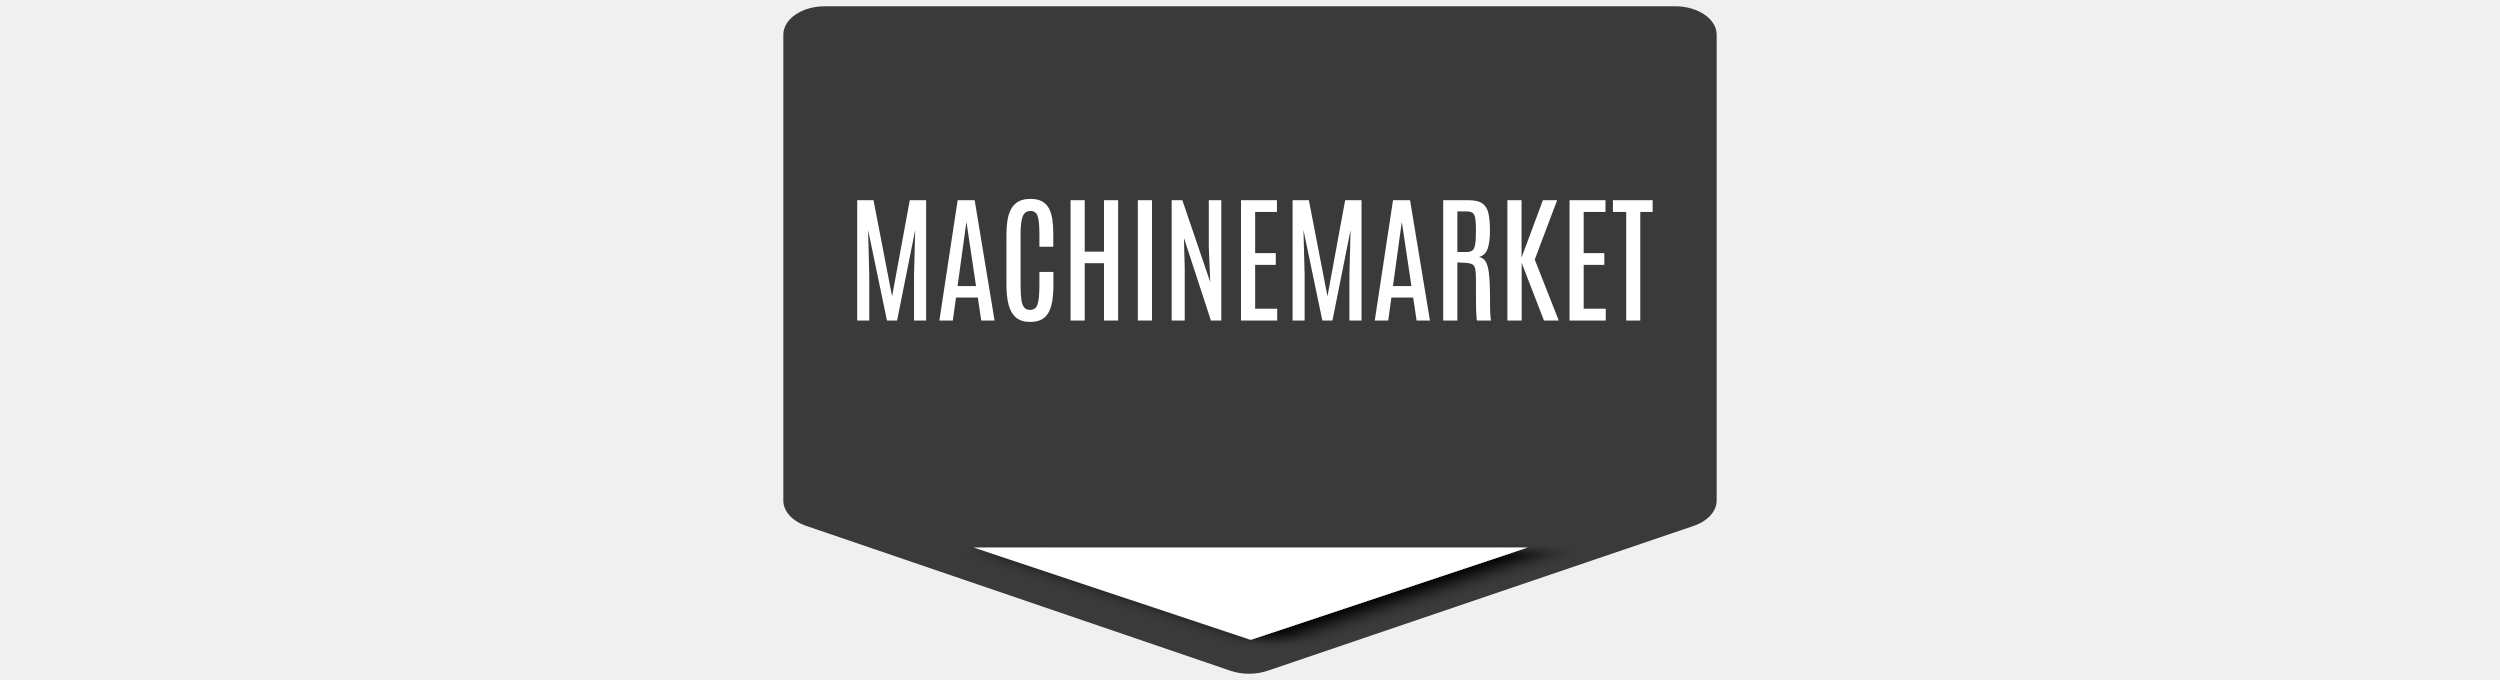
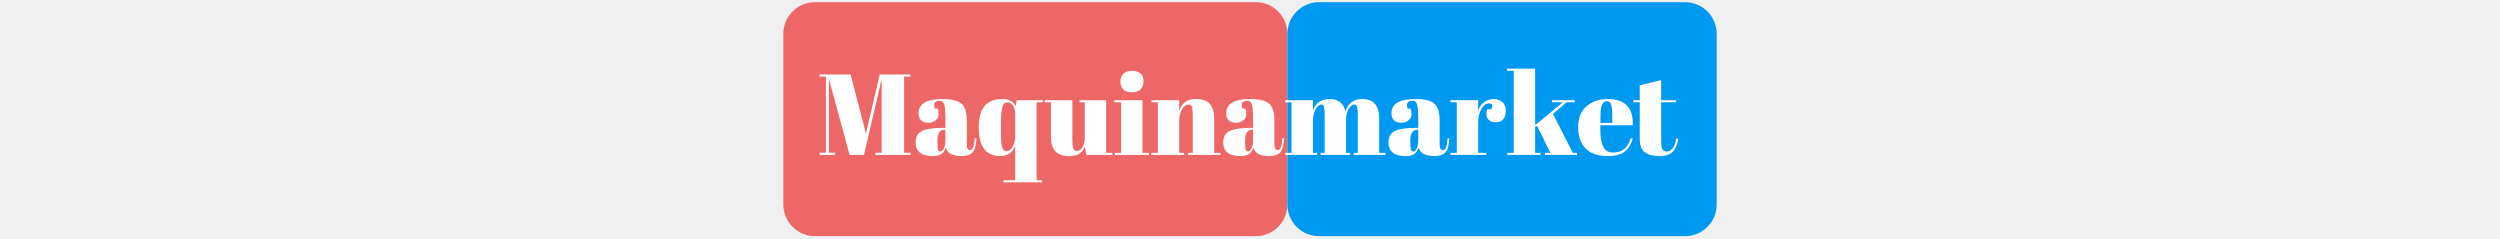
- <svg xmlns="http://www.w3.org/2000/svg" version="1.1" width="1500" height="408" viewBox="0 0 1500 408">
-   <svg xml:space="preserve" width="1500" height="408" data-version="2" data-id="lg_VFK9a33f0y97qETMsH" viewBox="0 0 571 408" x="0" y="0">
+ <svg xmlns="http://www.w3.org/2000/svg" version="1.1" width="1500" height="143" viewBox="0 0 1500 143">
+   <svg xml:space="preserve" width="1500" height="143" data-version="2" data-id="lg_laUqzpAB3XZGywhdqM" viewBox="0 0 571 143" x="0" y="0">
    <rect width="100%" height="100%" fill="transparent" />
-     <path fill="#3a3a3a" d="M30.427 3.756h510.147c13.76 0 24.927 7.64 24.927 17.055v279.452c0 6.477-5.355 12.392-13.834 15.28l-255.65 86.928a25.037 17.13 0 0 1-22.222-.012L19.298 315.556A24.854 17.005 0 0 1 5.5 300.288V20.811c0-9.415 11.166-17.055 24.927-17.055" />
-     <path fill="#fff" d="M519.67 192.3h-8.45v-65.13h-7.96v-7.06h23.83v7.06h-7.42zm-20.72 0h-21.73v-72.19h21.57v7.06h-13.08v24.69h12.38v7.05h-12.38v26.33h13.24zm-50.44 0h-8.58v-72.19h8.49v34.41l12.84-34.41h8.53l-13.45 35.64 14.4 36.55h-8.86l-13.37-34.54zm-38.6 0h-8.49v-72.19h15.13q5.75 0 8.49 2.03 2.75 2.03 3.59 6.11.84 4.08.84 10.28 0 6.68-1.35 10.62-1.35 3.94-5.25 5.09 1.97.32 3.26 1.68 1.29 1.35 2.03 4.22.74 2.87 1.05 7.69.31 4.82.31 12.12v2.01q0 1.32.04 2.87.04 1.56.1 3.08.06 1.52.18 2.69.13 1.17.33 1.7h-8.45q-.16-.37-.28-1.64-.13-1.27-.21-3.37-.08-2.09-.12-4.98-.04-2.89-.04-6.48v-7.85q0-4.1-.35-6.26-.35-2.15-1.64-2.99-1.3-.84-4.13-1.01l-5.04-.28zm0-65.46v24.36h5.41q2.34 0 3.59-.92t1.7-3.69q.46-2.77.46-8.31v-.49q0-4.59-.43-6.95-.44-2.36-1.67-3.18-1.23-.82-3.73-.82zm-41.47 65.46h-8.08l10.95-72.19h10.22l11.93 72.19h-8l-2.05-13.78h-13.08zm8.08-58.82-5.25 38.15h11.08l-5.7-38.15zm-58.24 58.82h-7.22v-72.19h9.76l11.16 57.71 10.62-57.71h9.81v72.19h-7.26v-27.32l.69-26.99-10.87 54.31h-6.07l-11.32-54.31.7 26.99zm-16.45 0H280.1v-72.19h21.57v7.06h-13.08v24.69h12.38v7.05h-12.38v26.33h13.24zm-55.49 0h-7.83v-72.19h6.39l16.74 49.14-.86-20.88v-28.26h7.5v72.19h-6.23l-16.2-49.55.49 18.21zm-19.65 0h-8.49v-72.19h8.49zm-40.36 0h-8.49v-72.19h8.49V151h11.57v-30.89h8.49v72.19h-8.49v-34.37h-11.57zm-32.77.86q-5.25 0-8.36-2.56-3.12-2.57-4.48-7.53-1.35-4.96-1.35-12.06v-30.06q0-4.76.62-8.72.61-3.96 2.19-6.85 1.58-2.89 4.41-4.47 2.83-1.58 7.26-1.58 4.22 0 6.89 1.5t4.14 4.26q1.48 2.77 2.03 6.57.56 3.79.56 8.38v8h-8.33V140q0-6.72-.96-10.07-.97-3.34-4.33-3.34-3.57 0-4.78 3.43-1.21 3.42-1.21 9.94v31.26q0 5.25.45 8.51t1.7 4.73q1.26 1.48 3.59 1.48 3.41 0 4.47-3.44 1.07-3.45 1.07-11.32v-8h8.41v7.91q0 7.22-1.25 12.14-1.25 4.93-4.29 7.43-3.03 2.5-8.45 2.5m-46.35-.86h-8.08l10.96-72.19h10.21l11.93 72.19h-7.99l-2.05-13.78H109.1zm8.08-58.82-5.25 38.15h11.08l-5.7-38.15zM57.05 192.3h-7.22v-72.19h9.77l11.15 57.71 10.62-57.71h9.81v72.19h-7.26v-27.32l.69-26.99-10.86 54.31h-6.07l-11.32-54.31.69 26.99z" paint-order="stroke" />
-     <g transform="matrix(4.1551 0 0 -.6925 285.905 356.195)">
-       <filter id="a" width="162.5%" height="162.5%" x="-31.25%" y="-31.25%">
-         <feGaussianBlur in="SourceAlpha" stdDeviation="3" />
-         <feOffset dx="3" dy="-3" result="oBlur" />
-         <feFlood flood-color="#000" flood-opacity="1" />
-         <feComposite in2="oBlur" operator="in" />
-         <feMerge>
-           <feMergeNode />
-           <feMergeNode in="SourceGraphic" />
-         </feMerge>
-       </filter>
-       <path fill="#fff" d="M90 90H10l40-80z" filter="url(#a)" transform="translate(-50 -50)" />
-     </g>
+     <rect width="302.431" height="140.394" x="-151.216" y="-70.197" fill="#ed6767" paint-order="stroke" rx="19" ry="19" transform="translate(156.716 71.5)" />
+     <rect width="257.569" height="140.394" x="-128.784" y="-70.197" fill="#0099f2" paint-order="stroke" rx="19" ry="19" transform="translate(436.716 71.5)" />
+     <path fill="#fff" d="m55.06 80.19 8.28-35.53h18.42v1.31h-3.8v45.68h3.8v1.31H60.71v-1.31h3.8V48.52h-.28L53.88 92.96h-8.62L33.11 48.32h-.27v43.33h3.79v1.31h-9.38v-1.31h3.79V45.97h-3.79v-1.31h18.63zm45.67-3.45h2.01v-5.31q0-6.55-.73-8.8-.72-2.24-2.79-2.24-1.25 0-2.25.66-1 .65-1 1.79 0 1.14.42 2.31h1.72q.55 1.45.55 3.49 0 2.03-1.72 3.51-1.73 1.49-4.35 1.49-5.93 0-5.93-5.73 0-8.49 14.42-8.49 8.21 0 11.35 2.8 3.14 2.79 3.14 10.25v14q0 3.59 2 3.59 2.35 0 2.76-7.11l1.04.07q-.28 6.07-2.28 8.35-2 2.28-6.56 2.28-8.28 0-9.52-5.11-.9 2.62-2.69 3.87-1.79 1.24-5.24 1.24-10.22 0-10.22-8.35 0-4.9 3.9-6.73t11.97-1.83m-2.76 8.49q0 3.59.38 4.62.38 1.04 1.45 1.04 1.07 0 2-1.76.94-1.76.94-4.87v-6.41h-.49q-4.28 0-4.28 6.28zm38.09-6.55q0 7.1.69 9.55.69 2.45 2.69 2.45t3.59-2.48q1.59-2.49 1.59-6.83V68.53q0-2.96-1.21-5.03-1.21-2.07-3.35-2.07-2.41 0-3.2 3.07-.8 3.07-.8 10.59zm1.52 29.46h7.04V87.71q-2.62 5.94-8.97 5.94-12.9 0-12.9-17.18 0-8.77 3.55-12.91 3.55-4.14 10.66-4.14 5.73 0 8.07 4.35l.49-3.66h15.73v1.25h-3.8v46.78h3.38v1.24h-23.25zm65.41-16.42v1.24h-15.73l-.76-5.04q-1.1 2.76-3.28 4.24-2.17 1.49-6.45 1.49-10.69 0-10.69-11.52V61.36h-3.87v-1.25h16.7v23.67q0 4.14.59 5.45.58 1.31 2.34 1.31 1.76 0 3.14-2.14 1.38-2.13 1.38-5.93V61.36h-3.17v-1.25h16.01v31.61zm11.53-36.37q-3.66 0-5.21-1.86-1.56-1.86-1.56-4.62t1.69-4.56q1.69-1.79 5.14-1.79 3.45 0 5.25 1.62 1.79 1.62 1.79 4.62 0 3.01-1.72 4.8-1.73 1.79-5.38 1.79m-10.42 6.01v-1.25H221v31.61h3.87v1.24h-20.5v-1.24h3.8V61.36zm22.28 0v-1.25h16.63v6.35q1.11-3.17 3.38-5.1 2.28-1.94 6.9-1.94 10.7 0 10.7 11.53v20.77h3.86v1.24h-19.52v-1.24h2.82V69.29q0-4.14-.55-5.35-.55-1.2-2-1.2-2.21 0-3.9 2.89-1.69 2.9-1.69 7.04v19.05h2.97v1.24h-19.6v-1.24h3.8V61.36zm58.93 15.38h2v-5.31q0-6.55-.72-8.8-.73-2.24-2.8-2.24-1.24 0-2.24.66-1 .65-1 1.79 0 1.14.41 2.31h1.73q.55 1.45.55 3.49 0 2.03-1.73 3.51-1.72 1.49-4.34 1.49-5.94 0-5.94-5.73 0-8.49 14.42-8.49 8.22 0 11.35 2.8 3.14 2.79 3.14 10.25v14q0 3.59 2.01 3.59 2.34 0 2.76-7.11l1.03.07q-.28 6.07-2.28 8.35-2 2.28-6.55 2.28-8.28 0-9.52-5.11-.9 2.62-2.69 3.87-1.8 1.24-5.25 1.24-10.21 0-10.21-8.35 0-4.9 3.9-6.73t11.97-1.83m-2.76 8.49q0 3.59.38 4.62.38 1.04 1.45 1.04 1.07 0 2-1.76.93-1.76.93-4.87v-6.41h-.48q-4.28 0-4.28 6.28zm24.08-23.87v-1.25h16.63v6.35q2.28-7.04 10.04-7.04t9.42 7.46q2.41-7.46 10.14-7.46 10.14 0 10.14 11.53v20.77h3.87v1.24h-19.12v-1.24h2.42V69.29q0-5.24-.9-6.14-.41-.41-1.1-.41-2 0-3.52 2.69t-1.52 6.83v19.46h2.49v1.24h-17.74v-1.24h2.42V69.29q0-5.24-.9-6.14-.41-.41-1.1-.41-1.94 0-3.49 2.93-1.55 2.93-1.55 7v19.05h2.48v1.24h-19.11v-1.24h3.8V61.36zm77.83 15.38h2v-5.31q0-6.55-.72-8.8-.73-2.24-2.8-2.24-1.24 0-2.24.66-1 .65-1 1.79 0 1.14.42 2.31h1.72q.55 1.45.55 3.49 0 2.03-1.72 3.51-1.73 1.49-4.35 1.49-5.93 0-5.93-5.73 0-8.49 14.42-8.49 8.21 0 11.35 2.8 3.14 2.79 3.14 10.25v14q0 3.59 2 3.59 2.34 0 2.76-7.11l1.03.07q-.27 6.07-2.27 8.35-2 2.28-6.56 2.28-8.28 0-9.52-5.11-.9 2.62-2.69 3.87-1.8 1.24-5.25 1.24-10.21 0-10.21-8.35 0-4.9 3.9-6.73t11.97-1.83m-2.76 8.49q0 3.59.38 4.62.38 1.04 1.45 1.04 1.07 0 2-1.76.93-1.76.93-4.87v-6.41h-.48q-4.28 0-4.28 6.28zm47.13-23.18q-2.55 0-4.49 3.31-1.93 3.31-1.93 7.86v18.5h4.9v1.24h-21.53v-1.24h3.8V61.36h-3.8v-1.25h16.63v6.63q.9-3.52 3.45-5.42 2.56-1.9 5.8-1.9 3.24 0 5.28 1.83 2.03 1.83 2.03 5.18 0 3.34-1.52 5.14-1.51 1.79-4.65 1.79-3.14 0-4.63-2.07-1.48-2.07-.38-5.72h2.49q1.72-3.52-1.45-3.52m52.85 30.91H462.5v-1.24h3.18l-7.8-16.01-1.31.34v15.67h3.17v1.24h-19.8v-1.24h3.79V42.45h-4.07v-1.24h16.91v33.46l1.1-.41 15.53-12.9h-6.49v-1.25h13.59v1.25h-4.83l-8.21 6.97 11.94 23.39h2.48zm18.5.69q-8.91 0-13.36-4.59-4.45-4.59-4.45-12.77 0-8.17 5.01-12.52 5-4.35 12.73-4.35 15.66 0 15.04 15.74h-19.46v2.69q0 6.76 1.73 10.21 1.72 3.45 6 3.45 8 0 10.49-8.56l1.24.21q-1.31 4.97-4.73 7.73-3.41 2.76-10.24 2.76m-4.42-23.25v3.38h7.11V70.4q0-5.59-.66-7.63-.65-2.03-2.62-2.03-1.97 0-2.9 2.17-.93 2.17-.93 7.49" paint-order="stroke" />
+     <path fill="#fff" d="M519.36 83.09V61.36h-3.8v-1.25h3.8v-8.9l12.83-3.17v12.07h8.97v1.25h-8.97v23.25q0 3.24.66 4.76.65 1.52 2.72 1.52 2.07 0 3.62-2.07 1.56-2.07 2.04-5.66l1.17.14q-.55 4.76-3.03 7.55-2.49 2.8-8.21 2.8-5.73 0-8.77-2.28-3.03-2.28-3.03-8.28" paint-order="stroke" />
  </svg>
</svg>
